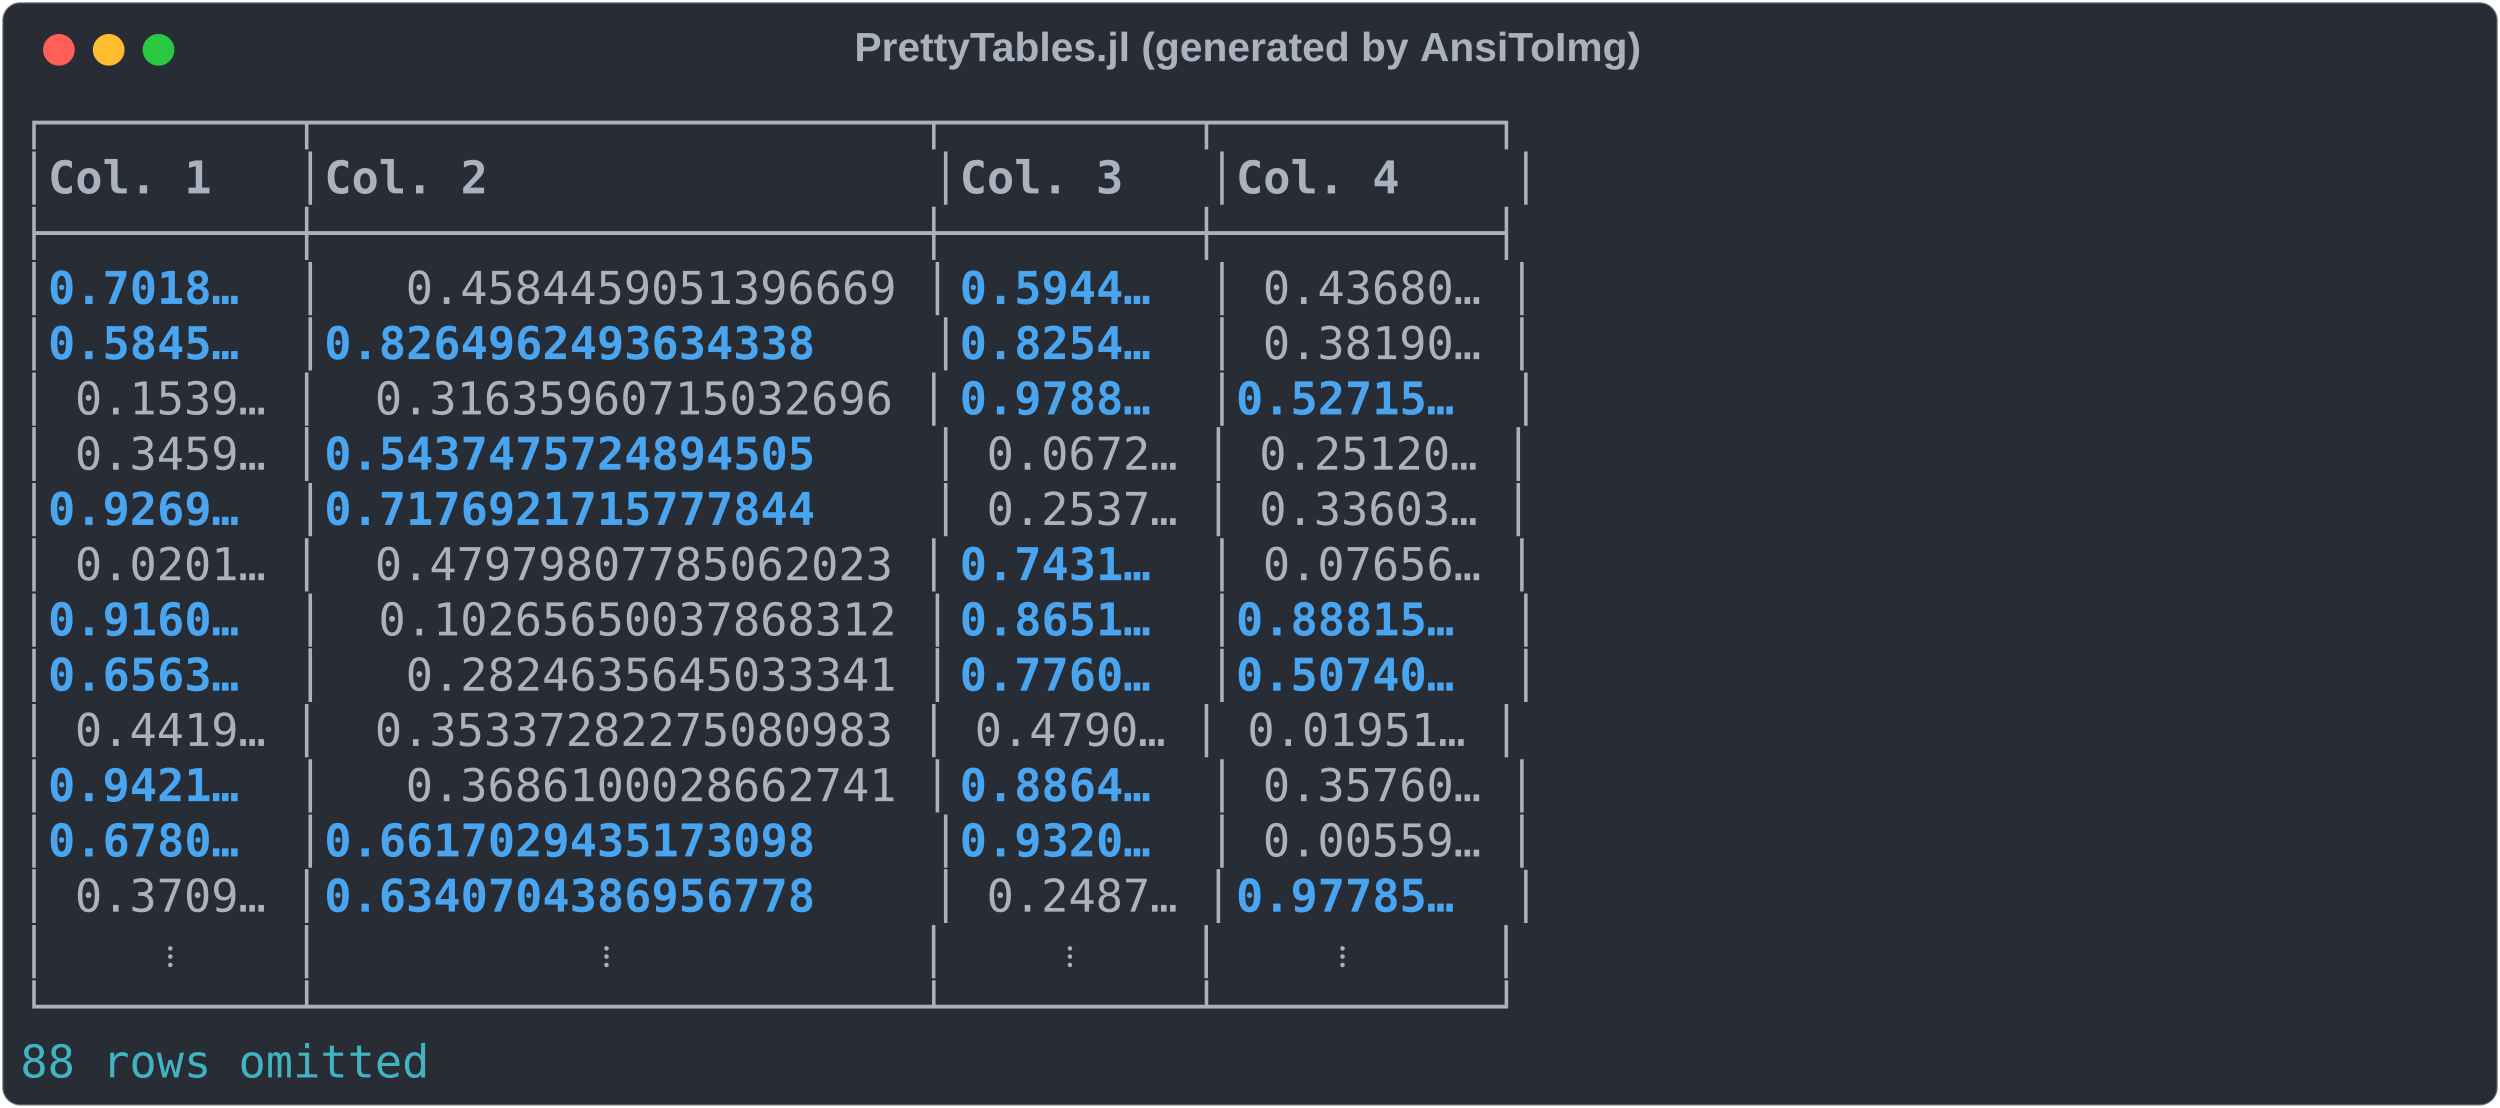
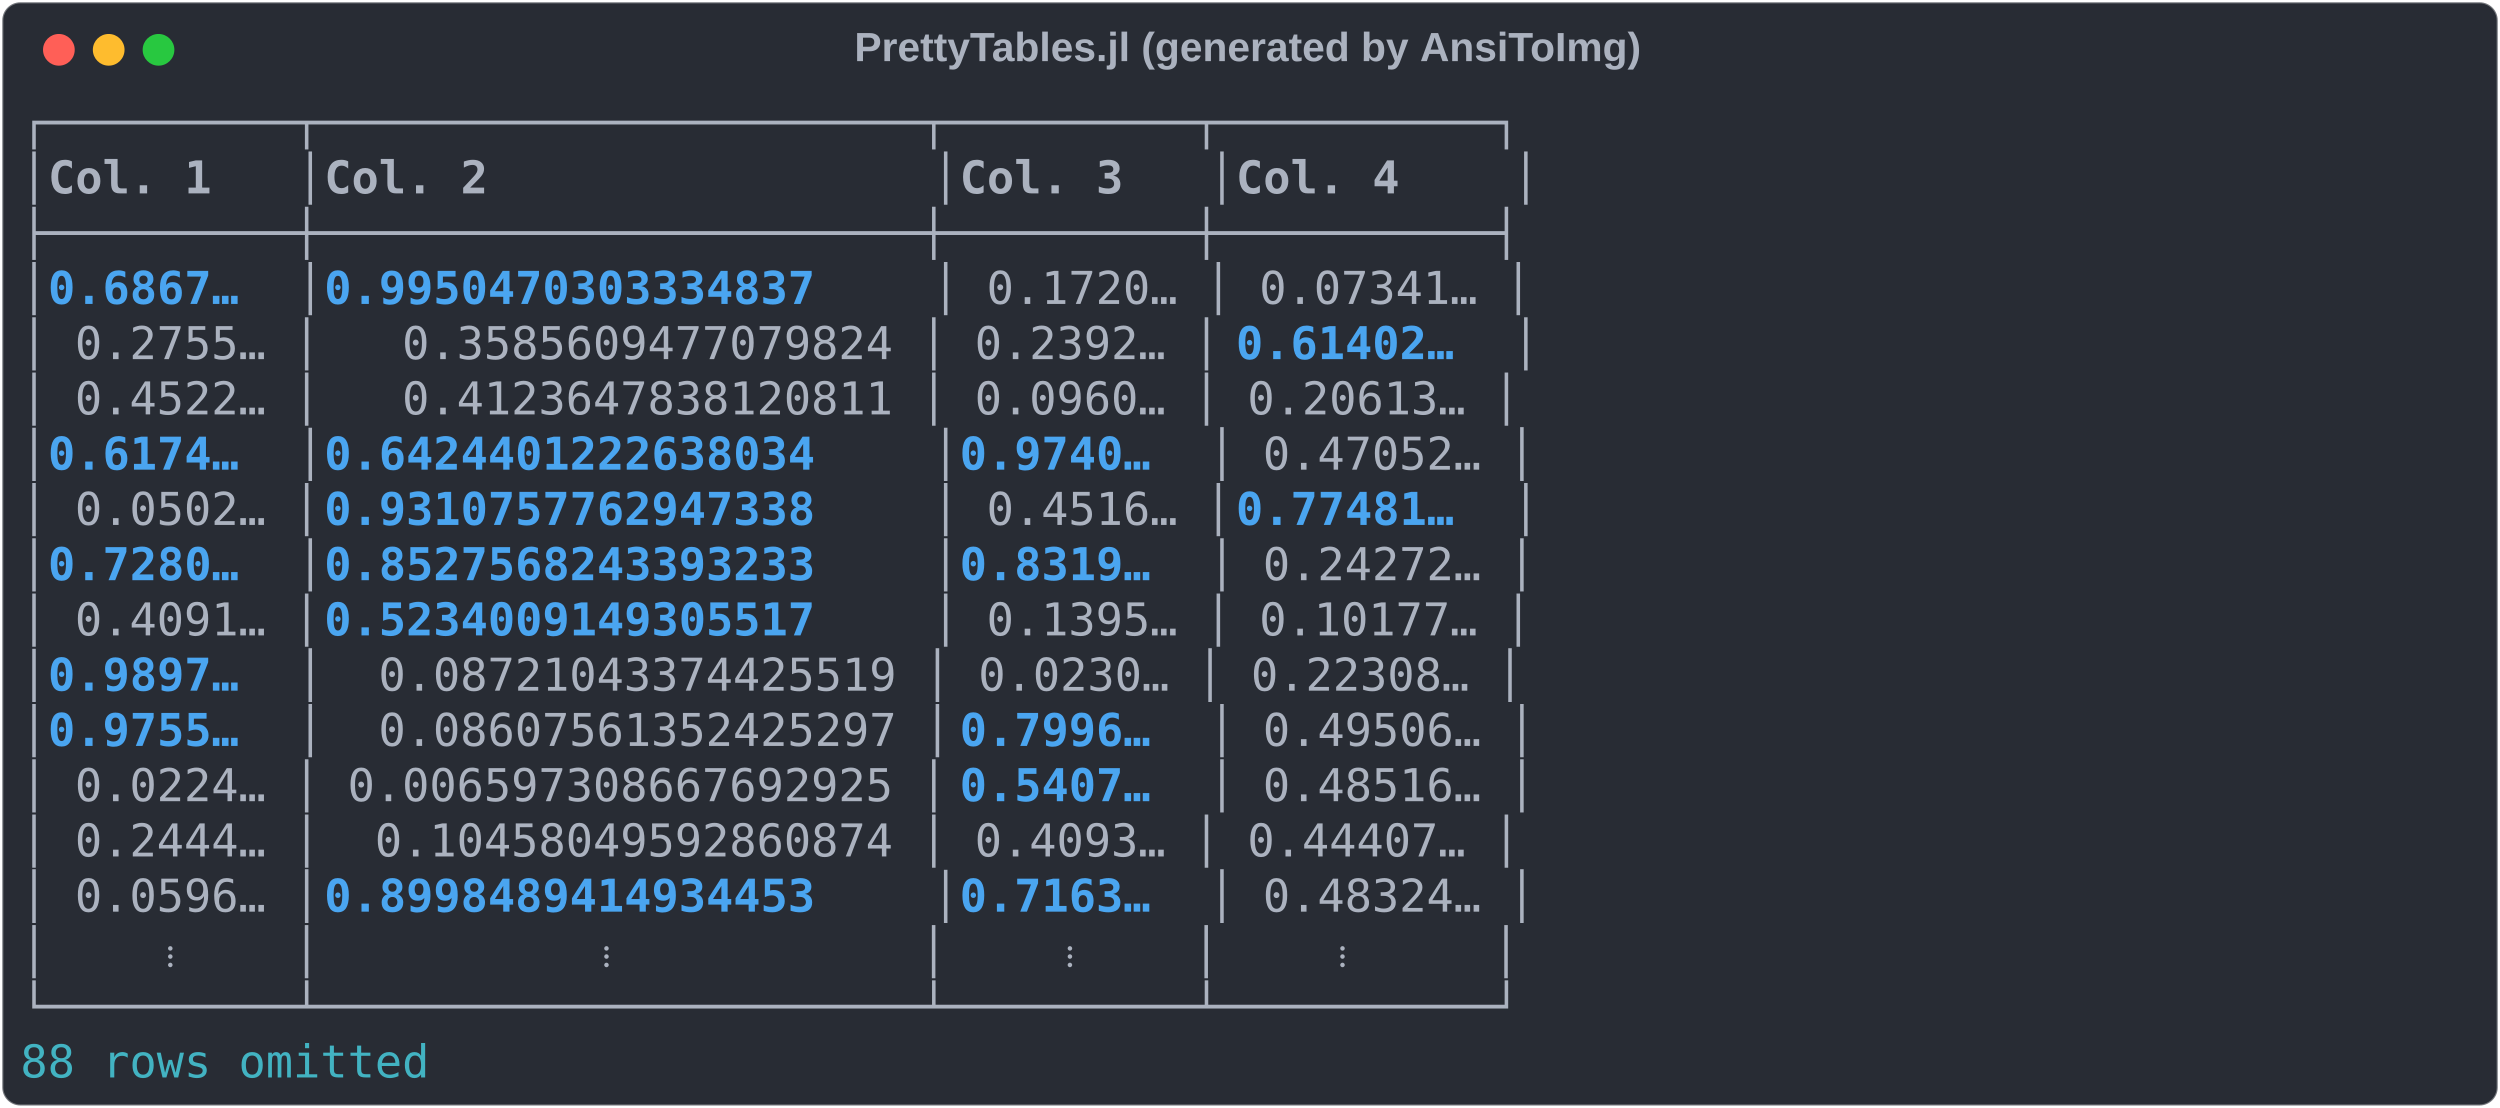
<svg xmlns="http://www.w3.org/2000/svg" class="rich-terminal" viewBox="0 0 1104 489.2">
  <style>

    @font-face {
        font-family: "Fira Code";
        src: local("FiraCode-Regular"),
                url("https://cdnjs.cloudflare.com/ajax/libs/firacode/6.2.0/woff2/FiraCode-Regular.woff2") format("woff2"),
                url("https://cdnjs.cloudflare.com/ajax/libs/firacode/6.2.0/woff/FiraCode-Regular.woff") format("woff");
        font-style: normal;
        font-weight: 400;
    }
    @font-face {
        font-family: "Fira Code";
        src: local("FiraCode-Bold"),
                url("https://cdnjs.cloudflare.com/ajax/libs/firacode/6.2.0/woff2/FiraCode-Bold.woff2") format("woff2"),
                url("https://cdnjs.cloudflare.com/ajax/libs/firacode/6.2.0/woff/FiraCode-Bold.woff") format("woff");
        font-style: bold;
        font-weight: 700;
    }

-     .terminal-4152941996-matrix {
+     .terminal-631051592-matrix {
        font-family: Fira Code, monospace;
        font-size: 20px;
        line-height: 24.4px;
        font-variant-east-asian: full-width;
    }

-     .terminal-4152941996-title {
+     .terminal-631051592-title {
        font-size: 18px;
        font-weight: bold;
        font-family: arial;
    }

-     .terminal-4152941996-r1 { fill: #abb2bf }
- .terminal-4152941996-r2 { fill: #abb2bf;font-weight: bold }
- .terminal-4152941996-r3 { fill: #4aa5f0;font-weight: bold }
- .terminal-4152941996-r4 { fill: #42b3c2 }
+     .terminal-631051592-r1 { fill: #abb2bf }
+ .terminal-631051592-r2 { fill: #abb2bf;font-weight: bold }
+ .terminal-631051592-r3 { fill: #4aa5f0;font-weight: bold }
+ .terminal-631051592-r4 { fill: #42b3c2 }
    </style>
  <defs>
-     <clipPath id="terminal-4152941996-clip-terminal">
+     <clipPath id="terminal-631051592-clip-terminal">
      <rect x="0" y="0" width="1084.8" height="438.2" />
    </clipPath>
-     <clipPath id="terminal-4152941996-line-0">
+     <clipPath id="terminal-631051592-line-0">
      <rect x="0" y="1.5" width="1085.8" height="24.65" />
    </clipPath>
-     <clipPath id="terminal-4152941996-line-1">
+     <clipPath id="terminal-631051592-line-1">
      <rect x="0" y="25.9" width="1085.8" height="24.65" />
    </clipPath>
-     <clipPath id="terminal-4152941996-line-2">
+     <clipPath id="terminal-631051592-line-2">
      <rect x="0" y="50.3" width="1085.8" height="24.65" />
    </clipPath>
-     <clipPath id="terminal-4152941996-line-3">
+     <clipPath id="terminal-631051592-line-3">
      <rect x="0" y="74.7" width="1085.8" height="24.65" />
    </clipPath>
-     <clipPath id="terminal-4152941996-line-4">
+     <clipPath id="terminal-631051592-line-4">
      <rect x="0" y="99.1" width="1085.8" height="24.65" />
    </clipPath>
-     <clipPath id="terminal-4152941996-line-5">
+     <clipPath id="terminal-631051592-line-5">
      <rect x="0" y="123.5" width="1085.8" height="24.65" />
    </clipPath>
-     <clipPath id="terminal-4152941996-line-6">
+     <clipPath id="terminal-631051592-line-6">
      <rect x="0" y="147.9" width="1085.8" height="24.65" />
    </clipPath>
-     <clipPath id="terminal-4152941996-line-7">
+     <clipPath id="terminal-631051592-line-7">
      <rect x="0" y="172.3" width="1085.8" height="24.65" />
    </clipPath>
-     <clipPath id="terminal-4152941996-line-8">
+     <clipPath id="terminal-631051592-line-8">
      <rect x="0" y="196.7" width="1085.8" height="24.65" />
    </clipPath>
-     <clipPath id="terminal-4152941996-line-9">
+     <clipPath id="terminal-631051592-line-9">
      <rect x="0" y="221.1" width="1085.8" height="24.65" />
    </clipPath>
-     <clipPath id="terminal-4152941996-line-10">
+     <clipPath id="terminal-631051592-line-10">
      <rect x="0" y="245.5" width="1085.8" height="24.65" />
    </clipPath>
-     <clipPath id="terminal-4152941996-line-11">
+     <clipPath id="terminal-631051592-line-11">
      <rect x="0" y="269.9" width="1085.8" height="24.65" />
    </clipPath>
-     <clipPath id="terminal-4152941996-line-12">
+     <clipPath id="terminal-631051592-line-12">
      <rect x="0" y="294.3" width="1085.8" height="24.65" />
    </clipPath>
-     <clipPath id="terminal-4152941996-line-13">
+     <clipPath id="terminal-631051592-line-13">
      <rect x="0" y="318.7" width="1085.8" height="24.65" />
    </clipPath>
-     <clipPath id="terminal-4152941996-line-14">
+     <clipPath id="terminal-631051592-line-14">
      <rect x="0" y="343.1" width="1085.8" height="24.65" />
    </clipPath>
-     <clipPath id="terminal-4152941996-line-15">
+     <clipPath id="terminal-631051592-line-15">
      <rect x="0" y="367.5" width="1085.8" height="24.65" />
    </clipPath>
-     <clipPath id="terminal-4152941996-line-16">
+     <clipPath id="terminal-631051592-line-16">
      <rect x="0" y="391.9" width="1085.8" height="24.65" />
    </clipPath>
  </defs>
  <rect fill="#282c34" stroke="rgba(255,255,255,0.35)" stroke-width="1" x="1" y="1" width="1102" height="487.2" rx="8" />
-   <text class="terminal-4152941996-title" fill="#abb2bf" text-anchor="middle" x="551" y="27">PrettyTables.jl (generated by AnsiToImg)</text>
+   <text class="terminal-631051592-title" fill="#abb2bf" text-anchor="middle" x="551" y="27">PrettyTables.jl (generated by AnsiToImg)</text>
  <g transform="translate(26,22)">
    <circle cx="0" cy="0" r="7" fill="#ff5f57" />
    <circle cx="22" cy="0" r="7" fill="#febc2e" />
    <circle cx="44" cy="0" r="7" fill="#28c840" />
  </g>
-   <g transform="translate(9, 41)" clip-path="url(#terminal-4152941996-clip-terminal)">
-     <g class="terminal-4152941996-matrix">
-       <text class="terminal-4152941996-r1" x="0" y="20" textLength="671" clip-path="url(#terminal-4152941996-line-0)">┌─────────┬──────────────────────┬─────────┬──────────┐</text>
-       <text class="terminal-4152941996-r1" x="1085.8" y="20" textLength="12.2" clip-path="url(#terminal-4152941996-line-0)">
- </text>
-       <text class="terminal-4152941996-r1" x="0" y="44.4" textLength="12.2" clip-path="url(#terminal-4152941996-line-1)">│</text>
-       <text class="terminal-4152941996-r2" x="12.2" y="44.4" textLength="109.8" clip-path="url(#terminal-4152941996-line-1)">  Col. 1 </text>
-       <text class="terminal-4152941996-r1" x="122" y="44.4" textLength="12.2" clip-path="url(#terminal-4152941996-line-1)">│</text>
-       <text class="terminal-4152941996-r2" x="134.2" y="44.4" textLength="268.4" clip-path="url(#terminal-4152941996-line-1)">               Col. 2 </text>
-       <text class="terminal-4152941996-r1" x="402.6" y="44.4" textLength="12.2" clip-path="url(#terminal-4152941996-line-1)">│</text>
-       <text class="terminal-4152941996-r2" x="414.8" y="44.4" textLength="109.8" clip-path="url(#terminal-4152941996-line-1)">  Col. 3 </text>
-       <text class="terminal-4152941996-r1" x="524.6" y="44.4" textLength="12.2" clip-path="url(#terminal-4152941996-line-1)">│</text>
-       <text class="terminal-4152941996-r2" x="536.8" y="44.4" textLength="122" clip-path="url(#terminal-4152941996-line-1)">   Col. 4 </text>
-       <text class="terminal-4152941996-r1" x="658.8" y="44.4" textLength="12.2" clip-path="url(#terminal-4152941996-line-1)">│</text>
-       <text class="terminal-4152941996-r1" x="1085.8" y="44.4" textLength="12.2" clip-path="url(#terminal-4152941996-line-1)">
- </text>
-       <text class="terminal-4152941996-r1" x="0" y="68.8" textLength="671" clip-path="url(#terminal-4152941996-line-2)">├─────────┼──────────────────────┼─────────┼──────────┤</text>
-       <text class="terminal-4152941996-r1" x="1085.8" y="68.8" textLength="12.2" clip-path="url(#terminal-4152941996-line-2)">
- </text>
-       <text class="terminal-4152941996-r1" x="0" y="93.2" textLength="12.2" clip-path="url(#terminal-4152941996-line-3)">│</text>
-       <text class="terminal-4152941996-r3" x="12.2" y="93.2" textLength="109.8" clip-path="url(#terminal-4152941996-line-3)"> 0.7018… </text>
-       <text class="terminal-4152941996-r1" x="122" y="93.2" textLength="292.8" clip-path="url(#terminal-4152941996-line-3)">│   0.4584459051396669 │</text>
-       <text class="terminal-4152941996-r3" x="414.8" y="93.2" textLength="109.8" clip-path="url(#terminal-4152941996-line-3)"> 0.5944… </text>
-       <text class="terminal-4152941996-r1" x="524.6" y="93.2" textLength="146.4" clip-path="url(#terminal-4152941996-line-3)">│ 0.43680… │</text>
-       <text class="terminal-4152941996-r1" x="1085.8" y="93.2" textLength="12.2" clip-path="url(#terminal-4152941996-line-3)">
- </text>
-       <text class="terminal-4152941996-r1" x="0" y="117.6" textLength="12.2" clip-path="url(#terminal-4152941996-line-4)">│</text>
-       <text class="terminal-4152941996-r3" x="12.2" y="117.6" textLength="109.8" clip-path="url(#terminal-4152941996-line-4)"> 0.5845… </text>
-       <text class="terminal-4152941996-r1" x="122" y="117.6" textLength="12.2" clip-path="url(#terminal-4152941996-line-4)">│</text>
-       <text class="terminal-4152941996-r3" x="134.2" y="117.6" textLength="268.4" clip-path="url(#terminal-4152941996-line-4)">   0.8264962493634338 </text>
-       <text class="terminal-4152941996-r1" x="402.6" y="117.6" textLength="12.2" clip-path="url(#terminal-4152941996-line-4)">│</text>
-       <text class="terminal-4152941996-r3" x="414.8" y="117.6" textLength="109.8" clip-path="url(#terminal-4152941996-line-4)"> 0.8254… </text>
-       <text class="terminal-4152941996-r1" x="524.6" y="117.6" textLength="146.4" clip-path="url(#terminal-4152941996-line-4)">│ 0.38190… │</text>
-       <text class="terminal-4152941996-r1" x="1085.8" y="117.6" textLength="12.2" clip-path="url(#terminal-4152941996-line-4)">
- </text>
-       <text class="terminal-4152941996-r1" x="0" y="142" textLength="414.8" clip-path="url(#terminal-4152941996-line-5)">│ 0.1539… │  0.31635960715032696 │</text>
-       <text class="terminal-4152941996-r3" x="414.8" y="142" textLength="109.8" clip-path="url(#terminal-4152941996-line-5)"> 0.9788… </text>
-       <text class="terminal-4152941996-r1" x="524.6" y="142" textLength="12.2" clip-path="url(#terminal-4152941996-line-5)">│</text>
-       <text class="terminal-4152941996-r3" x="536.8" y="142" textLength="122" clip-path="url(#terminal-4152941996-line-5)"> 0.52715… </text>
-       <text class="terminal-4152941996-r1" x="658.8" y="142" textLength="12.2" clip-path="url(#terminal-4152941996-line-5)">│</text>
-       <text class="terminal-4152941996-r1" x="1085.8" y="142" textLength="12.2" clip-path="url(#terminal-4152941996-line-5)">
- </text>
-       <text class="terminal-4152941996-r1" x="0" y="166.4" textLength="134.2" clip-path="url(#terminal-4152941996-line-6)">│ 0.3459… │</text>
-       <text class="terminal-4152941996-r3" x="134.2" y="166.4" textLength="268.4" clip-path="url(#terminal-4152941996-line-6)">   0.5437475724894505 </text>
-       <text class="terminal-4152941996-r1" x="402.6" y="166.4" textLength="268.4" clip-path="url(#terminal-4152941996-line-6)">│ 0.0672… │ 0.25120… │</text>
-       <text class="terminal-4152941996-r1" x="1085.8" y="166.4" textLength="12.2" clip-path="url(#terminal-4152941996-line-6)">
- </text>
-       <text class="terminal-4152941996-r1" x="0" y="190.8" textLength="12.2" clip-path="url(#terminal-4152941996-line-7)">│</text>
-       <text class="terminal-4152941996-r3" x="12.2" y="190.8" textLength="109.8" clip-path="url(#terminal-4152941996-line-7)"> 0.9269… </text>
-       <text class="terminal-4152941996-r1" x="122" y="190.8" textLength="12.2" clip-path="url(#terminal-4152941996-line-7)">│</text>
-       <text class="terminal-4152941996-r3" x="134.2" y="190.8" textLength="268.4" clip-path="url(#terminal-4152941996-line-7)">   0.7176921715777844 </text>
-       <text class="terminal-4152941996-r1" x="402.6" y="190.8" textLength="268.4" clip-path="url(#terminal-4152941996-line-7)">│ 0.2537… │ 0.33603… │</text>
-       <text class="terminal-4152941996-r1" x="1085.8" y="190.8" textLength="12.2" clip-path="url(#terminal-4152941996-line-7)">
- </text>
-       <text class="terminal-4152941996-r1" x="0" y="215.2" textLength="414.8" clip-path="url(#terminal-4152941996-line-8)">│ 0.0201… │  0.47979807785062023 │</text>
-       <text class="terminal-4152941996-r3" x="414.8" y="215.2" textLength="109.8" clip-path="url(#terminal-4152941996-line-8)"> 0.7431… </text>
-       <text class="terminal-4152941996-r1" x="524.6" y="215.2" textLength="146.4" clip-path="url(#terminal-4152941996-line-8)">│ 0.07656… │</text>
-       <text class="terminal-4152941996-r1" x="1085.8" y="215.2" textLength="12.2" clip-path="url(#terminal-4152941996-line-8)">
- </text>
-       <text class="terminal-4152941996-r1" x="0" y="239.6" textLength="12.2" clip-path="url(#terminal-4152941996-line-9)">│</text>
-       <text class="terminal-4152941996-r3" x="12.2" y="239.6" textLength="109.8" clip-path="url(#terminal-4152941996-line-9)"> 0.9160… </text>
-       <text class="terminal-4152941996-r1" x="122" y="239.6" textLength="292.8" clip-path="url(#terminal-4152941996-line-9)">│  0.10265650037868312 │</text>
-       <text class="terminal-4152941996-r3" x="414.8" y="239.6" textLength="109.8" clip-path="url(#terminal-4152941996-line-9)"> 0.8651… </text>
-       <text class="terminal-4152941996-r1" x="524.6" y="239.6" textLength="12.2" clip-path="url(#terminal-4152941996-line-9)">│</text>
-       <text class="terminal-4152941996-r3" x="536.8" y="239.6" textLength="122" clip-path="url(#terminal-4152941996-line-9)"> 0.88815… </text>
-       <text class="terminal-4152941996-r1" x="658.8" y="239.6" textLength="12.2" clip-path="url(#terminal-4152941996-line-9)">│</text>
-       <text class="terminal-4152941996-r1" x="1085.8" y="239.6" textLength="12.2" clip-path="url(#terminal-4152941996-line-9)">
- </text>
-       <text class="terminal-4152941996-r1" x="0" y="264" textLength="12.2" clip-path="url(#terminal-4152941996-line-10)">│</text>
-       <text class="terminal-4152941996-r3" x="12.2" y="264" textLength="109.8" clip-path="url(#terminal-4152941996-line-10)"> 0.6563… </text>
-       <text class="terminal-4152941996-r1" x="122" y="264" textLength="292.8" clip-path="url(#terminal-4152941996-line-10)">│   0.2824635645033341 │</text>
-       <text class="terminal-4152941996-r3" x="414.8" y="264" textLength="109.8" clip-path="url(#terminal-4152941996-line-10)"> 0.7760… </text>
-       <text class="terminal-4152941996-r1" x="524.6" y="264" textLength="12.2" clip-path="url(#terminal-4152941996-line-10)">│</text>
-       <text class="terminal-4152941996-r3" x="536.8" y="264" textLength="122" clip-path="url(#terminal-4152941996-line-10)"> 0.50740… </text>
-       <text class="terminal-4152941996-r1" x="658.8" y="264" textLength="12.2" clip-path="url(#terminal-4152941996-line-10)">│</text>
-       <text class="terminal-4152941996-r1" x="1085.8" y="264" textLength="12.2" clip-path="url(#terminal-4152941996-line-10)">
- </text>
-       <text class="terminal-4152941996-r1" x="0" y="288.4" textLength="671" clip-path="url(#terminal-4152941996-line-11)">│ 0.4419… │  0.35337282275080983 │ 0.4790… │ 0.01951… │</text>
-       <text class="terminal-4152941996-r1" x="1085.8" y="288.4" textLength="12.2" clip-path="url(#terminal-4152941996-line-11)">
- </text>
-       <text class="terminal-4152941996-r1" x="0" y="312.8" textLength="12.2" clip-path="url(#terminal-4152941996-line-12)">│</text>
-       <text class="terminal-4152941996-r3" x="12.2" y="312.8" textLength="109.8" clip-path="url(#terminal-4152941996-line-12)"> 0.9421… </text>
-       <text class="terminal-4152941996-r1" x="122" y="312.8" textLength="292.8" clip-path="url(#terminal-4152941996-line-12)">│   0.3686100028662741 │</text>
-       <text class="terminal-4152941996-r3" x="414.8" y="312.8" textLength="109.8" clip-path="url(#terminal-4152941996-line-12)"> 0.8864… </text>
-       <text class="terminal-4152941996-r1" x="524.6" y="312.8" textLength="146.4" clip-path="url(#terminal-4152941996-line-12)">│ 0.35760… │</text>
-       <text class="terminal-4152941996-r1" x="1085.8" y="312.8" textLength="12.2" clip-path="url(#terminal-4152941996-line-12)">
- </text>
-       <text class="terminal-4152941996-r1" x="0" y="337.2" textLength="12.2" clip-path="url(#terminal-4152941996-line-13)">│</text>
-       <text class="terminal-4152941996-r3" x="12.2" y="337.2" textLength="109.8" clip-path="url(#terminal-4152941996-line-13)"> 0.6780… </text>
-       <text class="terminal-4152941996-r1" x="122" y="337.2" textLength="12.2" clip-path="url(#terminal-4152941996-line-13)">│</text>
-       <text class="terminal-4152941996-r3" x="134.2" y="337.2" textLength="268.4" clip-path="url(#terminal-4152941996-line-13)">   0.6617029435173098 </text>
-       <text class="terminal-4152941996-r1" x="402.6" y="337.2" textLength="12.2" clip-path="url(#terminal-4152941996-line-13)">│</text>
-       <text class="terminal-4152941996-r3" x="414.8" y="337.2" textLength="109.8" clip-path="url(#terminal-4152941996-line-13)"> 0.9320… </text>
-       <text class="terminal-4152941996-r1" x="524.6" y="337.2" textLength="146.4" clip-path="url(#terminal-4152941996-line-13)">│ 0.00559… │</text>
-       <text class="terminal-4152941996-r1" x="1085.8" y="337.2" textLength="12.2" clip-path="url(#terminal-4152941996-line-13)">
- </text>
-       <text class="terminal-4152941996-r1" x="0" y="361.6" textLength="134.2" clip-path="url(#terminal-4152941996-line-14)">│ 0.3709… │</text>
-       <text class="terminal-4152941996-r3" x="134.2" y="361.6" textLength="268.4" clip-path="url(#terminal-4152941996-line-14)">   0.6340704386956778 </text>
-       <text class="terminal-4152941996-r1" x="402.6" y="361.6" textLength="134.2" clip-path="url(#terminal-4152941996-line-14)">│ 0.2487… │</text>
-       <text class="terminal-4152941996-r3" x="536.8" y="361.6" textLength="122" clip-path="url(#terminal-4152941996-line-14)"> 0.97785… </text>
-       <text class="terminal-4152941996-r1" x="658.8" y="361.6" textLength="12.2" clip-path="url(#terminal-4152941996-line-14)">│</text>
-       <text class="terminal-4152941996-r1" x="1085.8" y="361.6" textLength="12.2" clip-path="url(#terminal-4152941996-line-14)">
- </text>
-       <text class="terminal-4152941996-r1" x="0" y="386" textLength="671" clip-path="url(#terminal-4152941996-line-15)">│    ⋮    │          ⋮           │    ⋮    │    ⋮     │</text>
-       <text class="terminal-4152941996-r1" x="1085.8" y="386" textLength="12.2" clip-path="url(#terminal-4152941996-line-15)">
- </text>
-       <text class="terminal-4152941996-r1" x="0" y="410.4" textLength="671" clip-path="url(#terminal-4152941996-line-16)">└─────────┴──────────────────────┴─────────┴──────────┘</text>
-       <text class="terminal-4152941996-r1" x="1085.8" y="410.4" textLength="12.2" clip-path="url(#terminal-4152941996-line-16)">
- </text>
-       <text class="terminal-4152941996-r4" x="0" y="434.8" textLength="671" clip-path="url(#terminal-4152941996-line-17)">                                        88 rows omitted</text>
-       <text class="terminal-4152941996-r1" x="1085.8" y="434.8" textLength="12.2" clip-path="url(#terminal-4152941996-line-17)">
+   <g transform="translate(9, 41)" clip-path="url(#terminal-631051592-clip-terminal)">
+     <g class="terminal-631051592-matrix">
+       <text class="terminal-631051592-r1" x="0" y="20" textLength="671" clip-path="url(#terminal-631051592-line-0)">┌─────────┬──────────────────────┬─────────┬──────────┐</text>
+       <text class="terminal-631051592-r1" x="1085.8" y="20" textLength="12.2" clip-path="url(#terminal-631051592-line-0)">
+ </text>
+       <text class="terminal-631051592-r1" x="0" y="44.4" textLength="12.2" clip-path="url(#terminal-631051592-line-1)">│</text>
+       <text class="terminal-631051592-r2" x="12.2" y="44.4" textLength="109.8" clip-path="url(#terminal-631051592-line-1)">  Col. 1 </text>
+       <text class="terminal-631051592-r1" x="122" y="44.4" textLength="12.2" clip-path="url(#terminal-631051592-line-1)">│</text>
+       <text class="terminal-631051592-r2" x="134.2" y="44.4" textLength="268.4" clip-path="url(#terminal-631051592-line-1)">               Col. 2 </text>
+       <text class="terminal-631051592-r1" x="402.6" y="44.4" textLength="12.2" clip-path="url(#terminal-631051592-line-1)">│</text>
+       <text class="terminal-631051592-r2" x="414.8" y="44.4" textLength="109.8" clip-path="url(#terminal-631051592-line-1)">  Col. 3 </text>
+       <text class="terminal-631051592-r1" x="524.6" y="44.4" textLength="12.2" clip-path="url(#terminal-631051592-line-1)">│</text>
+       <text class="terminal-631051592-r2" x="536.8" y="44.4" textLength="122" clip-path="url(#terminal-631051592-line-1)">   Col. 4 </text>
+       <text class="terminal-631051592-r1" x="658.8" y="44.4" textLength="12.2" clip-path="url(#terminal-631051592-line-1)">│</text>
+       <text class="terminal-631051592-r1" x="1085.8" y="44.4" textLength="12.2" clip-path="url(#terminal-631051592-line-1)">
+ </text>
+       <text class="terminal-631051592-r1" x="0" y="68.8" textLength="671" clip-path="url(#terminal-631051592-line-2)">├─────────┼──────────────────────┼─────────┼──────────┤</text>
+       <text class="terminal-631051592-r1" x="1085.8" y="68.8" textLength="12.2" clip-path="url(#terminal-631051592-line-2)">
+ </text>
+       <text class="terminal-631051592-r1" x="0" y="93.2" textLength="12.2" clip-path="url(#terminal-631051592-line-3)">│</text>
+       <text class="terminal-631051592-r3" x="12.2" y="93.2" textLength="109.8" clip-path="url(#terminal-631051592-line-3)"> 0.6867… </text>
+       <text class="terminal-631051592-r1" x="122" y="93.2" textLength="12.2" clip-path="url(#terminal-631051592-line-3)">│</text>
+       <text class="terminal-631051592-r3" x="134.2" y="93.2" textLength="268.4" clip-path="url(#terminal-631051592-line-3)">   0.9950470303334837 </text>
+       <text class="terminal-631051592-r1" x="402.6" y="93.2" textLength="268.4" clip-path="url(#terminal-631051592-line-3)">│ 0.1720… │ 0.07341… │</text>
+       <text class="terminal-631051592-r1" x="1085.8" y="93.2" textLength="12.2" clip-path="url(#terminal-631051592-line-3)">
+ </text>
+       <text class="terminal-631051592-r1" x="0" y="117.6" textLength="536.8" clip-path="url(#terminal-631051592-line-4)">│ 0.2755… │   0.3585609477079824 │ 0.2392… │</text>
+       <text class="terminal-631051592-r3" x="536.8" y="117.6" textLength="122" clip-path="url(#terminal-631051592-line-4)"> 0.61402… </text>
+       <text class="terminal-631051592-r1" x="658.8" y="117.6" textLength="12.2" clip-path="url(#terminal-631051592-line-4)">│</text>
+       <text class="terminal-631051592-r1" x="1085.8" y="117.6" textLength="12.2" clip-path="url(#terminal-631051592-line-4)">
+ </text>
+       <text class="terminal-631051592-r1" x="0" y="142" textLength="671" clip-path="url(#terminal-631051592-line-5)">│ 0.4522… │   0.4123647838120811 │ 0.0960… │ 0.20613… │</text>
+       <text class="terminal-631051592-r1" x="1085.8" y="142" textLength="12.2" clip-path="url(#terminal-631051592-line-5)">
+ </text>
+       <text class="terminal-631051592-r1" x="0" y="166.4" textLength="12.2" clip-path="url(#terminal-631051592-line-6)">│</text>
+       <text class="terminal-631051592-r3" x="12.2" y="166.4" textLength="109.8" clip-path="url(#terminal-631051592-line-6)"> 0.6174… </text>
+       <text class="terminal-631051592-r1" x="122" y="166.4" textLength="12.2" clip-path="url(#terminal-631051592-line-6)">│</text>
+       <text class="terminal-631051592-r3" x="134.2" y="166.4" textLength="268.4" clip-path="url(#terminal-631051592-line-6)">   0.6424401222638034 </text>
+       <text class="terminal-631051592-r1" x="402.6" y="166.4" textLength="12.2" clip-path="url(#terminal-631051592-line-6)">│</text>
+       <text class="terminal-631051592-r3" x="414.8" y="166.4" textLength="109.8" clip-path="url(#terminal-631051592-line-6)"> 0.9740… </text>
+       <text class="terminal-631051592-r1" x="524.6" y="166.4" textLength="146.4" clip-path="url(#terminal-631051592-line-6)">│ 0.47052… │</text>
+       <text class="terminal-631051592-r1" x="1085.8" y="166.4" textLength="12.2" clip-path="url(#terminal-631051592-line-6)">
+ </text>
+       <text class="terminal-631051592-r1" x="0" y="190.8" textLength="134.2" clip-path="url(#terminal-631051592-line-7)">│ 0.0502… │</text>
+       <text class="terminal-631051592-r3" x="134.2" y="190.8" textLength="268.4" clip-path="url(#terminal-631051592-line-7)">   0.9310757762947338 </text>
+       <text class="terminal-631051592-r1" x="402.6" y="190.8" textLength="134.2" clip-path="url(#terminal-631051592-line-7)">│ 0.4516… │</text>
+       <text class="terminal-631051592-r3" x="536.8" y="190.8" textLength="122" clip-path="url(#terminal-631051592-line-7)"> 0.77481… </text>
+       <text class="terminal-631051592-r1" x="658.8" y="190.8" textLength="12.2" clip-path="url(#terminal-631051592-line-7)">│</text>
+       <text class="terminal-631051592-r1" x="1085.8" y="190.8" textLength="12.2" clip-path="url(#terminal-631051592-line-7)">
+ </text>
+       <text class="terminal-631051592-r1" x="0" y="215.2" textLength="12.2" clip-path="url(#terminal-631051592-line-8)">│</text>
+       <text class="terminal-631051592-r3" x="12.2" y="215.2" textLength="109.8" clip-path="url(#terminal-631051592-line-8)"> 0.7280… </text>
+       <text class="terminal-631051592-r1" x="122" y="215.2" textLength="12.2" clip-path="url(#terminal-631051592-line-8)">│</text>
+       <text class="terminal-631051592-r3" x="134.2" y="215.2" textLength="268.4" clip-path="url(#terminal-631051592-line-8)">   0.8527568243393233 </text>
+       <text class="terminal-631051592-r1" x="402.6" y="215.2" textLength="12.2" clip-path="url(#terminal-631051592-line-8)">│</text>
+       <text class="terminal-631051592-r3" x="414.8" y="215.2" textLength="109.8" clip-path="url(#terminal-631051592-line-8)"> 0.8319… </text>
+       <text class="terminal-631051592-r1" x="524.6" y="215.2" textLength="146.4" clip-path="url(#terminal-631051592-line-8)">│ 0.24272… │</text>
+       <text class="terminal-631051592-r1" x="1085.8" y="215.2" textLength="12.2" clip-path="url(#terminal-631051592-line-8)">
+ </text>
+       <text class="terminal-631051592-r1" x="0" y="239.6" textLength="134.2" clip-path="url(#terminal-631051592-line-9)">│ 0.4091… │</text>
+       <text class="terminal-631051592-r3" x="134.2" y="239.6" textLength="268.4" clip-path="url(#terminal-631051592-line-9)">   0.5234009149305517 </text>
+       <text class="terminal-631051592-r1" x="402.6" y="239.6" textLength="268.4" clip-path="url(#terminal-631051592-line-9)">│ 0.1395… │ 0.10177… │</text>
+       <text class="terminal-631051592-r1" x="1085.8" y="239.6" textLength="12.2" clip-path="url(#terminal-631051592-line-9)">
+ </text>
+       <text class="terminal-631051592-r1" x="0" y="264" textLength="12.2" clip-path="url(#terminal-631051592-line-10)">│</text>
+       <text class="terminal-631051592-r3" x="12.2" y="264" textLength="109.8" clip-path="url(#terminal-631051592-line-10)"> 0.9897… </text>
+       <text class="terminal-631051592-r1" x="122" y="264" textLength="549" clip-path="url(#terminal-631051592-line-10)">│  0.08721043374425519 │ 0.0230… │ 0.22308… │</text>
+       <text class="terminal-631051592-r1" x="1085.8" y="264" textLength="12.2" clip-path="url(#terminal-631051592-line-10)">
+ </text>
+       <text class="terminal-631051592-r1" x="0" y="288.4" textLength="12.2" clip-path="url(#terminal-631051592-line-11)">│</text>
+       <text class="terminal-631051592-r3" x="12.2" y="288.4" textLength="109.8" clip-path="url(#terminal-631051592-line-11)"> 0.9755… </text>
+       <text class="terminal-631051592-r1" x="122" y="288.4" textLength="292.8" clip-path="url(#terminal-631051592-line-11)">│  0.08607561352425297 │</text>
+       <text class="terminal-631051592-r3" x="414.8" y="288.4" textLength="109.8" clip-path="url(#terminal-631051592-line-11)"> 0.7996… </text>
+       <text class="terminal-631051592-r1" x="524.6" y="288.4" textLength="146.4" clip-path="url(#terminal-631051592-line-11)">│ 0.49506… │</text>
+       <text class="terminal-631051592-r1" x="1085.8" y="288.4" textLength="12.2" clip-path="url(#terminal-631051592-line-11)">
+ </text>
+       <text class="terminal-631051592-r1" x="0" y="312.8" textLength="414.8" clip-path="url(#terminal-631051592-line-12)">│ 0.0224… │ 0.006597308667692925 │</text>
+       <text class="terminal-631051592-r3" x="414.8" y="312.8" textLength="109.8" clip-path="url(#terminal-631051592-line-12)"> 0.5407… </text>
+       <text class="terminal-631051592-r1" x="524.6" y="312.8" textLength="146.4" clip-path="url(#terminal-631051592-line-12)">│ 0.48516… │</text>
+       <text class="terminal-631051592-r1" x="1085.8" y="312.8" textLength="12.2" clip-path="url(#terminal-631051592-line-12)">
+ </text>
+       <text class="terminal-631051592-r1" x="0" y="337.2" textLength="671" clip-path="url(#terminal-631051592-line-13)">│ 0.2444… │  0.10458049592860874 │ 0.4093… │ 0.44407… │</text>
+       <text class="terminal-631051592-r1" x="1085.8" y="337.2" textLength="12.2" clip-path="url(#terminal-631051592-line-13)">
+ </text>
+       <text class="terminal-631051592-r1" x="0" y="361.6" textLength="134.2" clip-path="url(#terminal-631051592-line-14)">│ 0.0596… │</text>
+       <text class="terminal-631051592-r3" x="134.2" y="361.6" textLength="268.4" clip-path="url(#terminal-631051592-line-14)">   0.8998489414934453 </text>
+       <text class="terminal-631051592-r1" x="402.6" y="361.6" textLength="12.2" clip-path="url(#terminal-631051592-line-14)">│</text>
+       <text class="terminal-631051592-r3" x="414.8" y="361.6" textLength="109.8" clip-path="url(#terminal-631051592-line-14)"> 0.7163… </text>
+       <text class="terminal-631051592-r1" x="524.6" y="361.6" textLength="146.4" clip-path="url(#terminal-631051592-line-14)">│ 0.48324… │</text>
+       <text class="terminal-631051592-r1" x="1085.8" y="361.6" textLength="12.2" clip-path="url(#terminal-631051592-line-14)">
+ </text>
+       <text class="terminal-631051592-r1" x="0" y="386" textLength="671" clip-path="url(#terminal-631051592-line-15)">│    ⋮    │          ⋮           │    ⋮    │    ⋮     │</text>
+       <text class="terminal-631051592-r1" x="1085.8" y="386" textLength="12.2" clip-path="url(#terminal-631051592-line-15)">
+ </text>
+       <text class="terminal-631051592-r1" x="0" y="410.4" textLength="671" clip-path="url(#terminal-631051592-line-16)">└─────────┴──────────────────────┴─────────┴──────────┘</text>
+       <text class="terminal-631051592-r1" x="1085.8" y="410.4" textLength="12.2" clip-path="url(#terminal-631051592-line-16)">
+ </text>
+       <text class="terminal-631051592-r4" x="0" y="434.8" textLength="671" clip-path="url(#terminal-631051592-line-17)">                                        88 rows omitted</text>
+       <text class="terminal-631051592-r1" x="1085.8" y="434.8" textLength="12.2" clip-path="url(#terminal-631051592-line-17)">
</text>
    </g>
  </g>
</svg>
